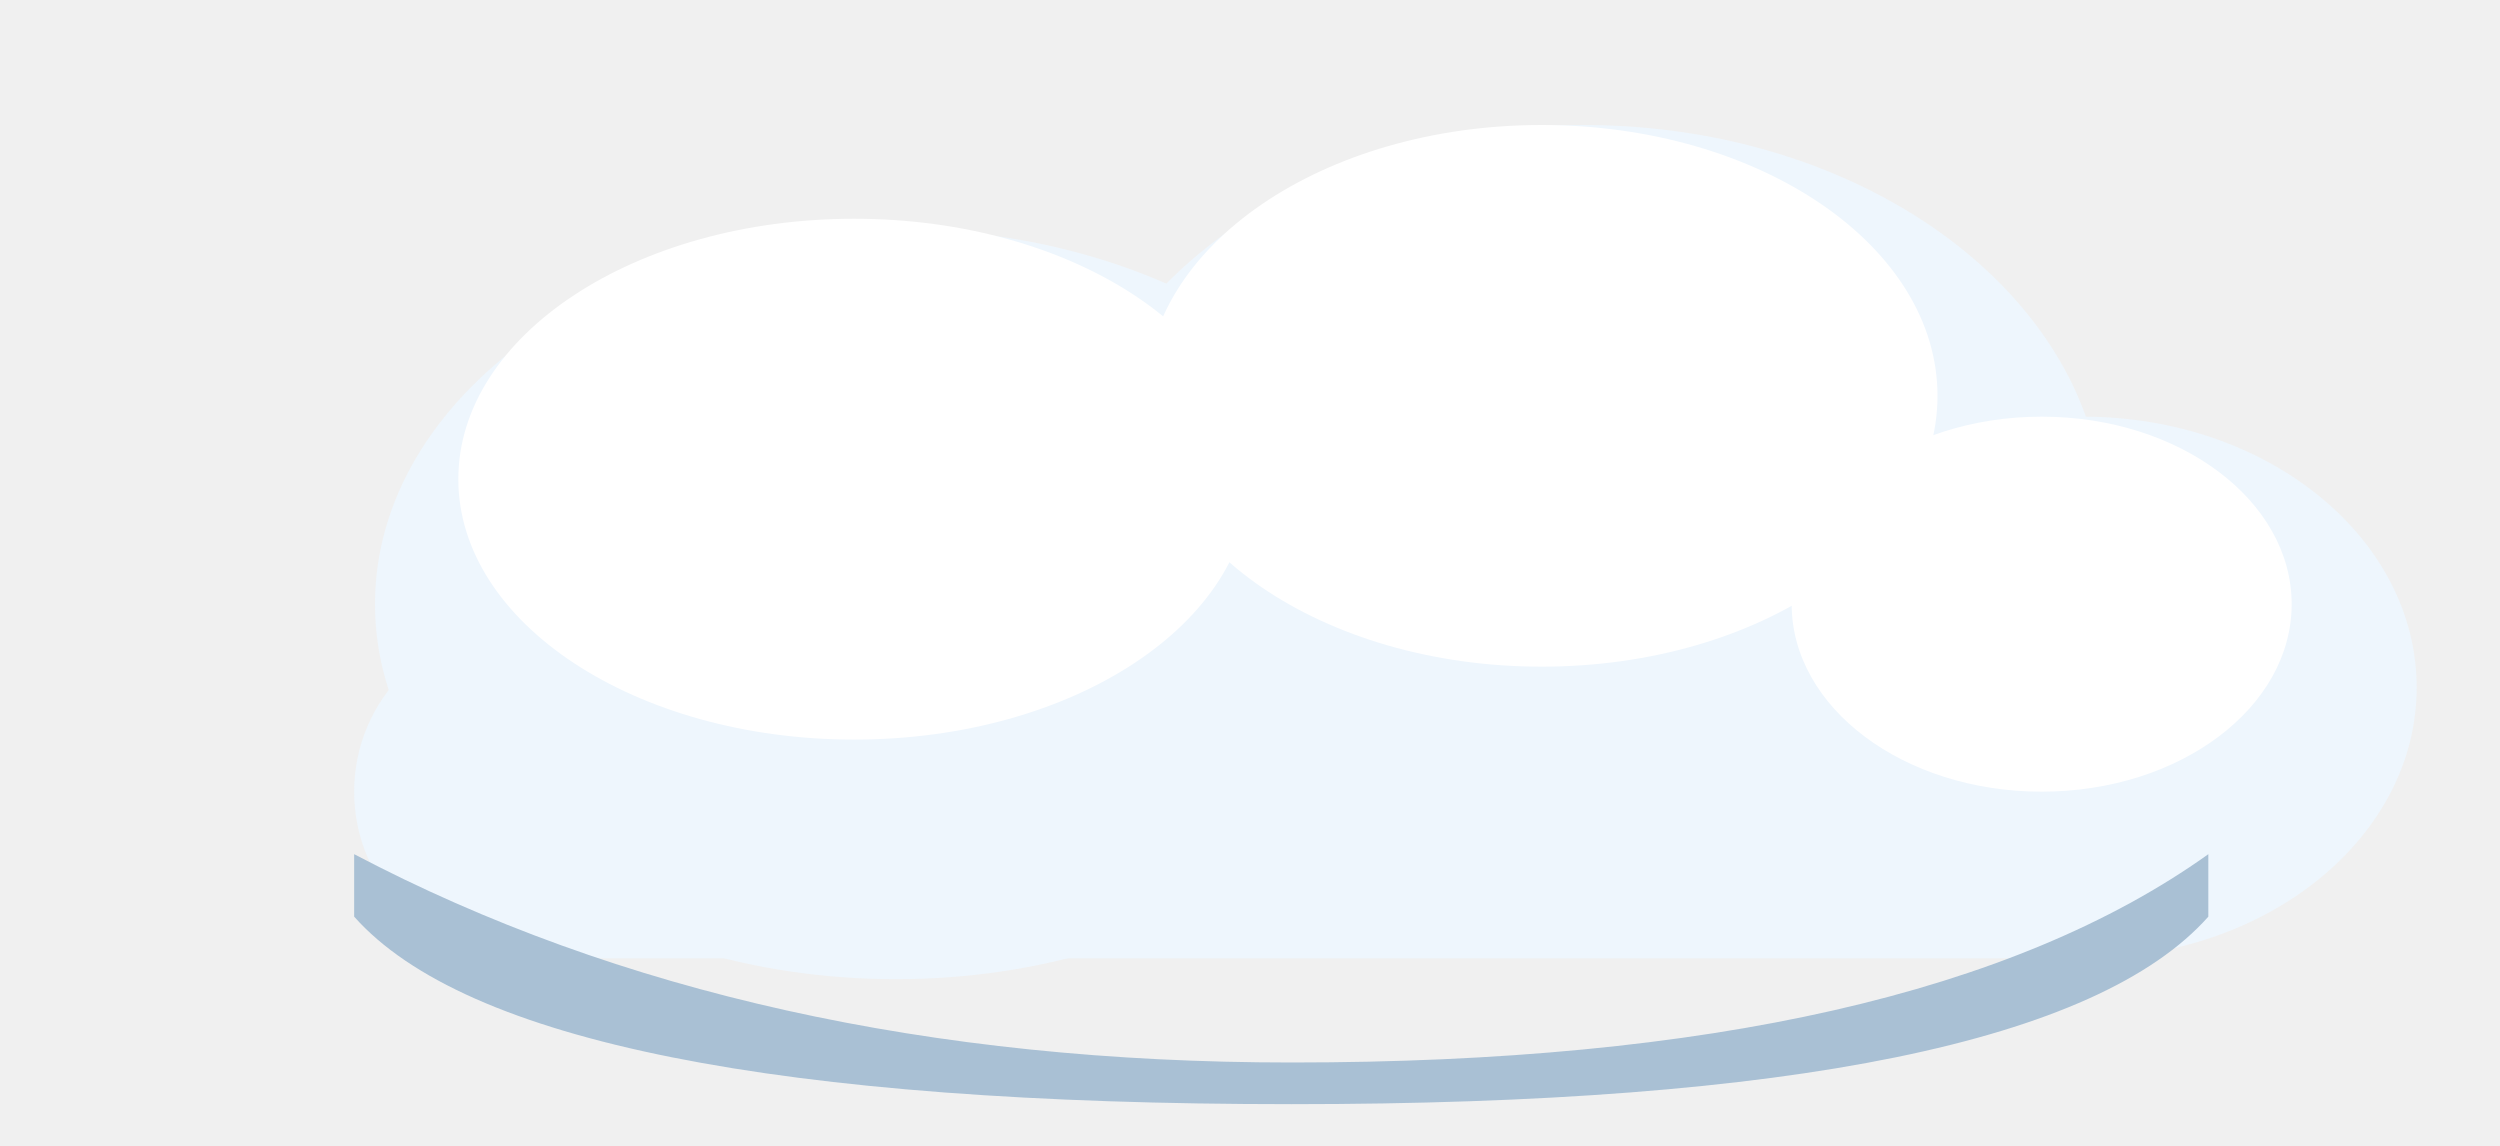
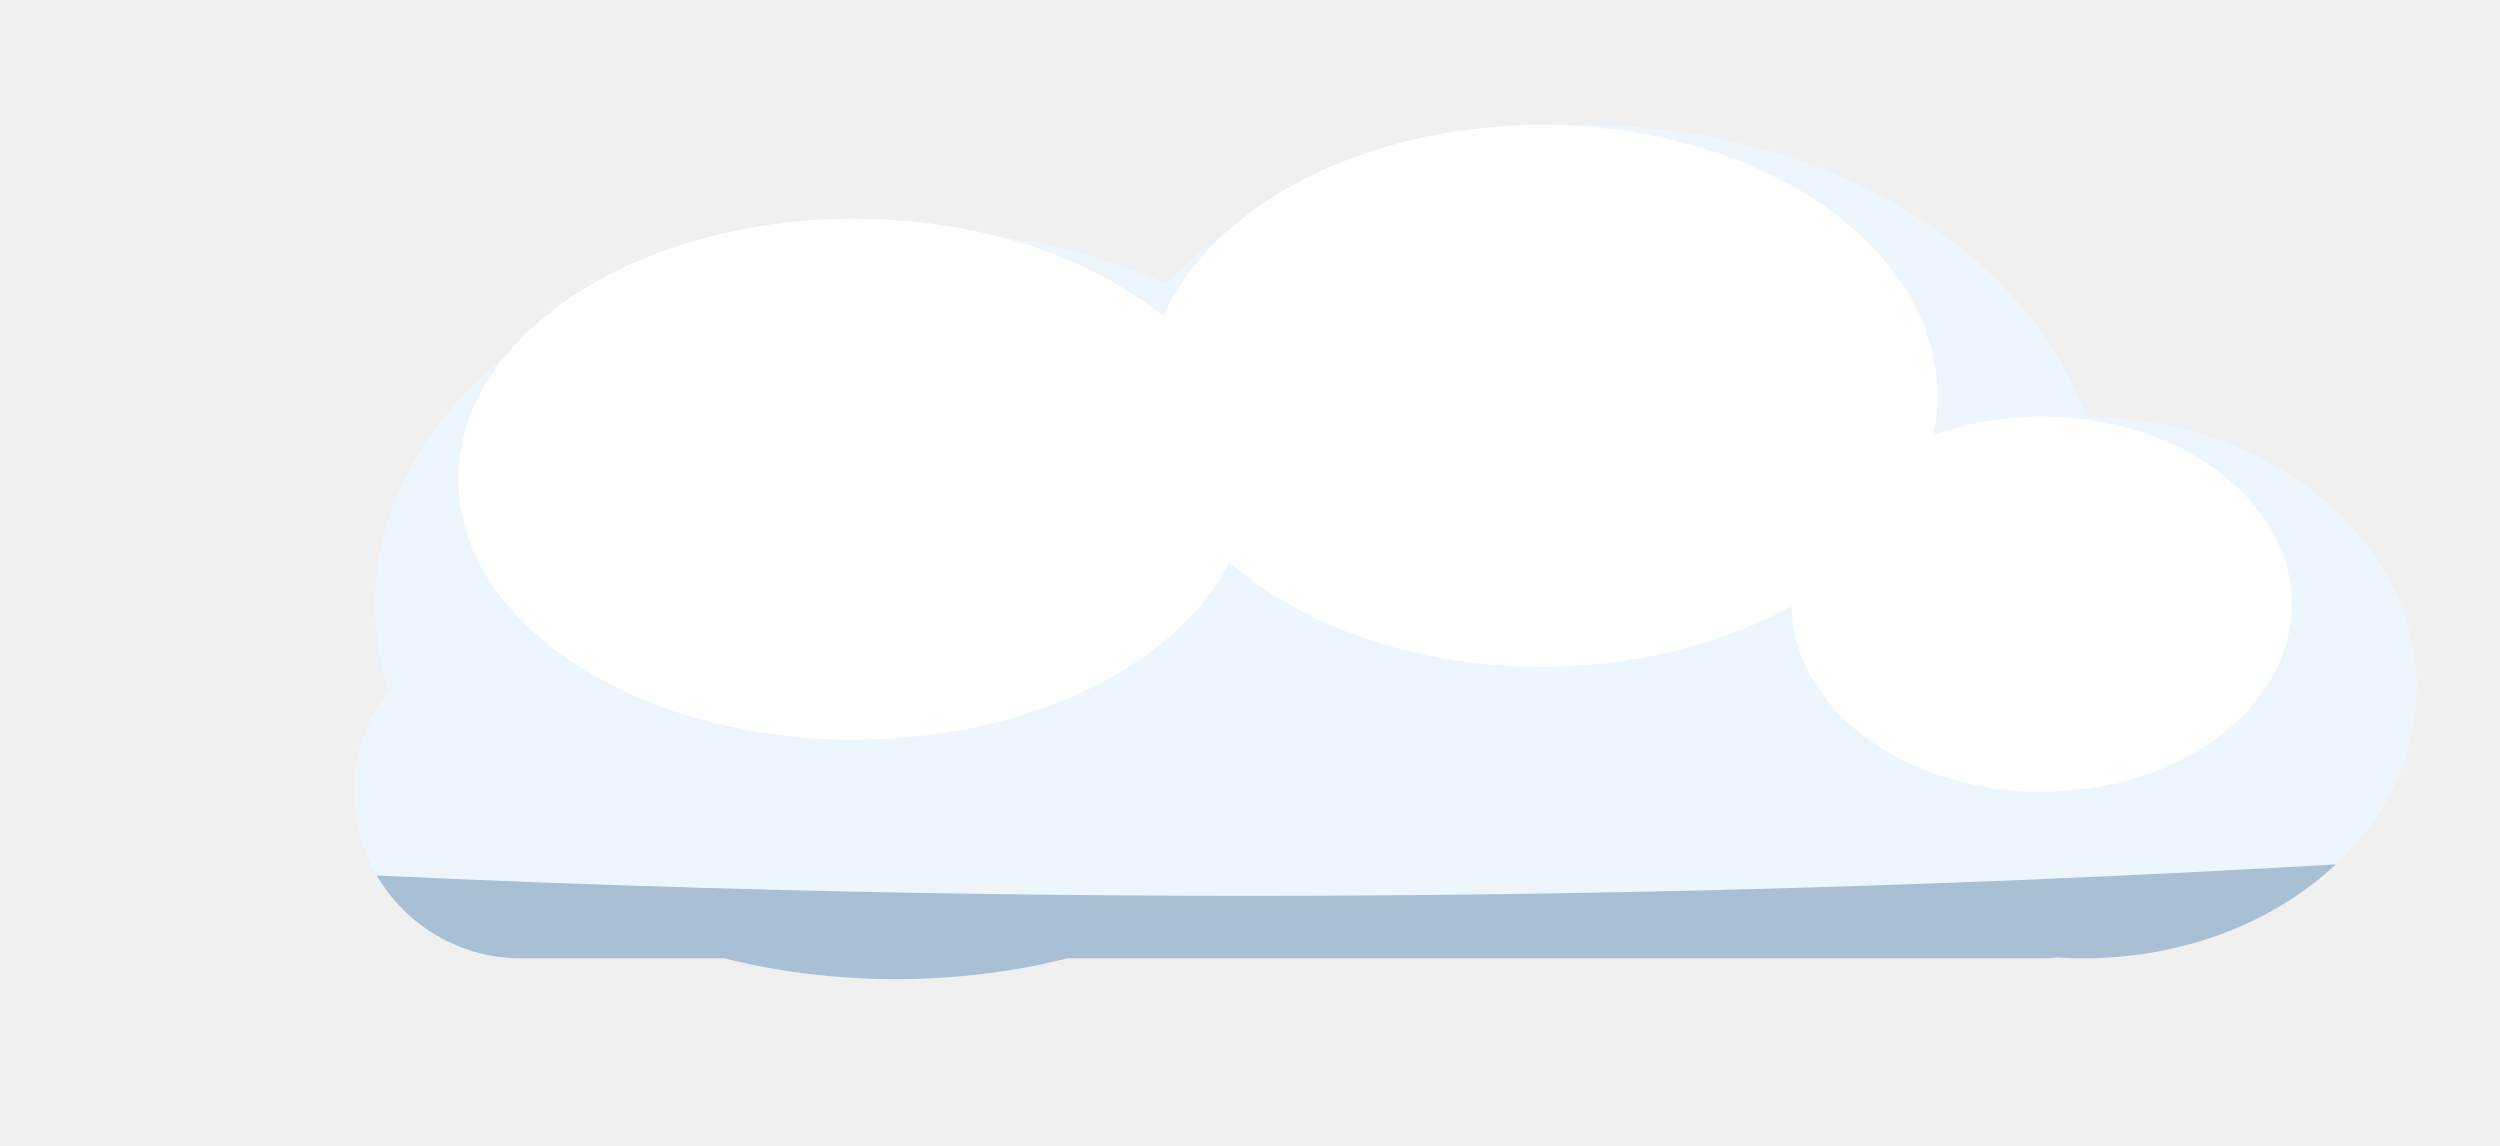
<svg xmlns="http://www.w3.org/2000/svg" width="240" height="110" viewBox="0 0 240 110">
+   <defs>
+     <clipPath id="body">
+       <ellipse cx="86" cy="58" rx="50" ry="36" />
+       <ellipse cx="152" cy="50" rx="50" ry="38" />
+       <ellipse cx="200" cy="66" rx="32" ry="26" />
+       <rect x="34" y="60" width="178" height="32" rx="16" />
+     </clipPath>
+   </defs>
  <g fill="#eef6fd">
    <ellipse cx="86" cy="58" rx="50" ry="36" />
    <ellipse cx="152" cy="50" rx="50" ry="38" />
    <ellipse cx="200" cy="66" rx="32" ry="26" />
    <rect x="34" y="60" width="178" height="32" rx="16" />
  </g>
-   <path d="M34 82 Q72 102 124 102 Q184 102 212 82 L212 88 Q196 106 124 106 Q50 106 34 88 Z" fill="#a9c0d4" />
+   <path d="M0 82 Q120 90 240 82 L240 110 L0 110 Z" fill="#a9c0d4" clip-path="url(#body)" />
  <g fill="#ffffff">
    <ellipse cx="82" cy="46" rx="38" ry="25" />
    <ellipse cx="148" cy="38" rx="38" ry="26" />
    <ellipse cx="196" cy="58" rx="24" ry="18" />
  </g>
</svg>
